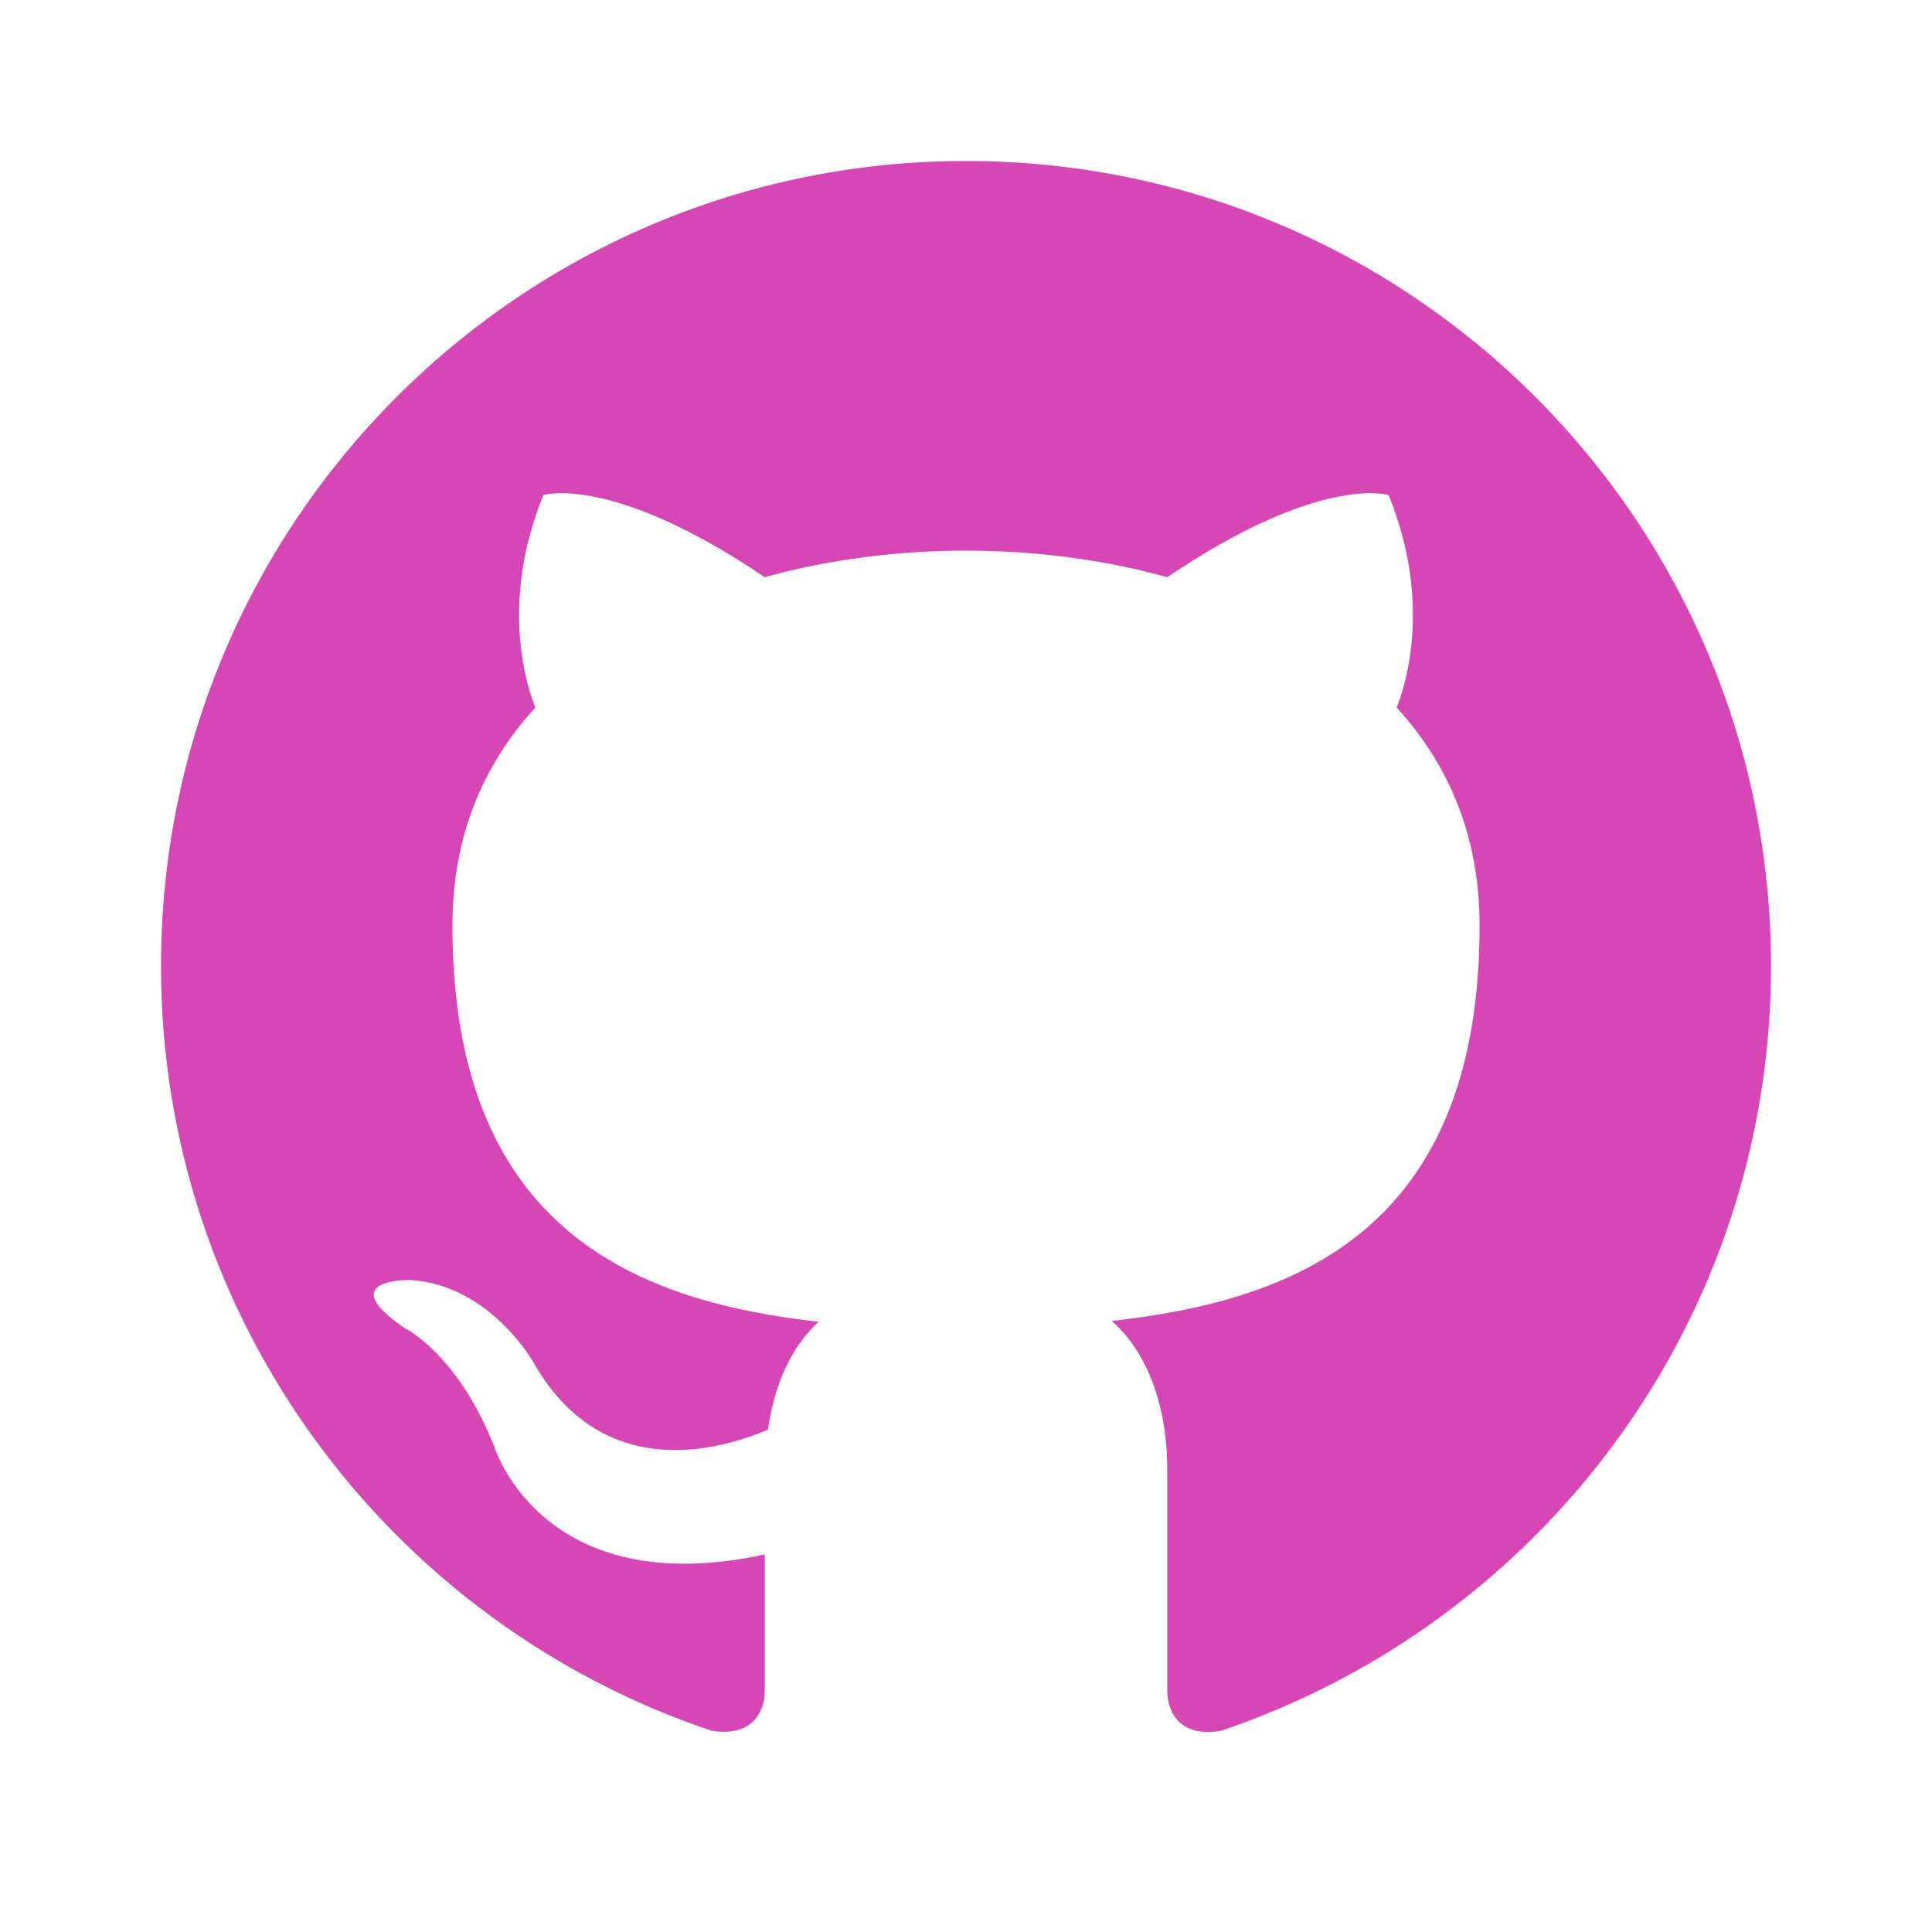
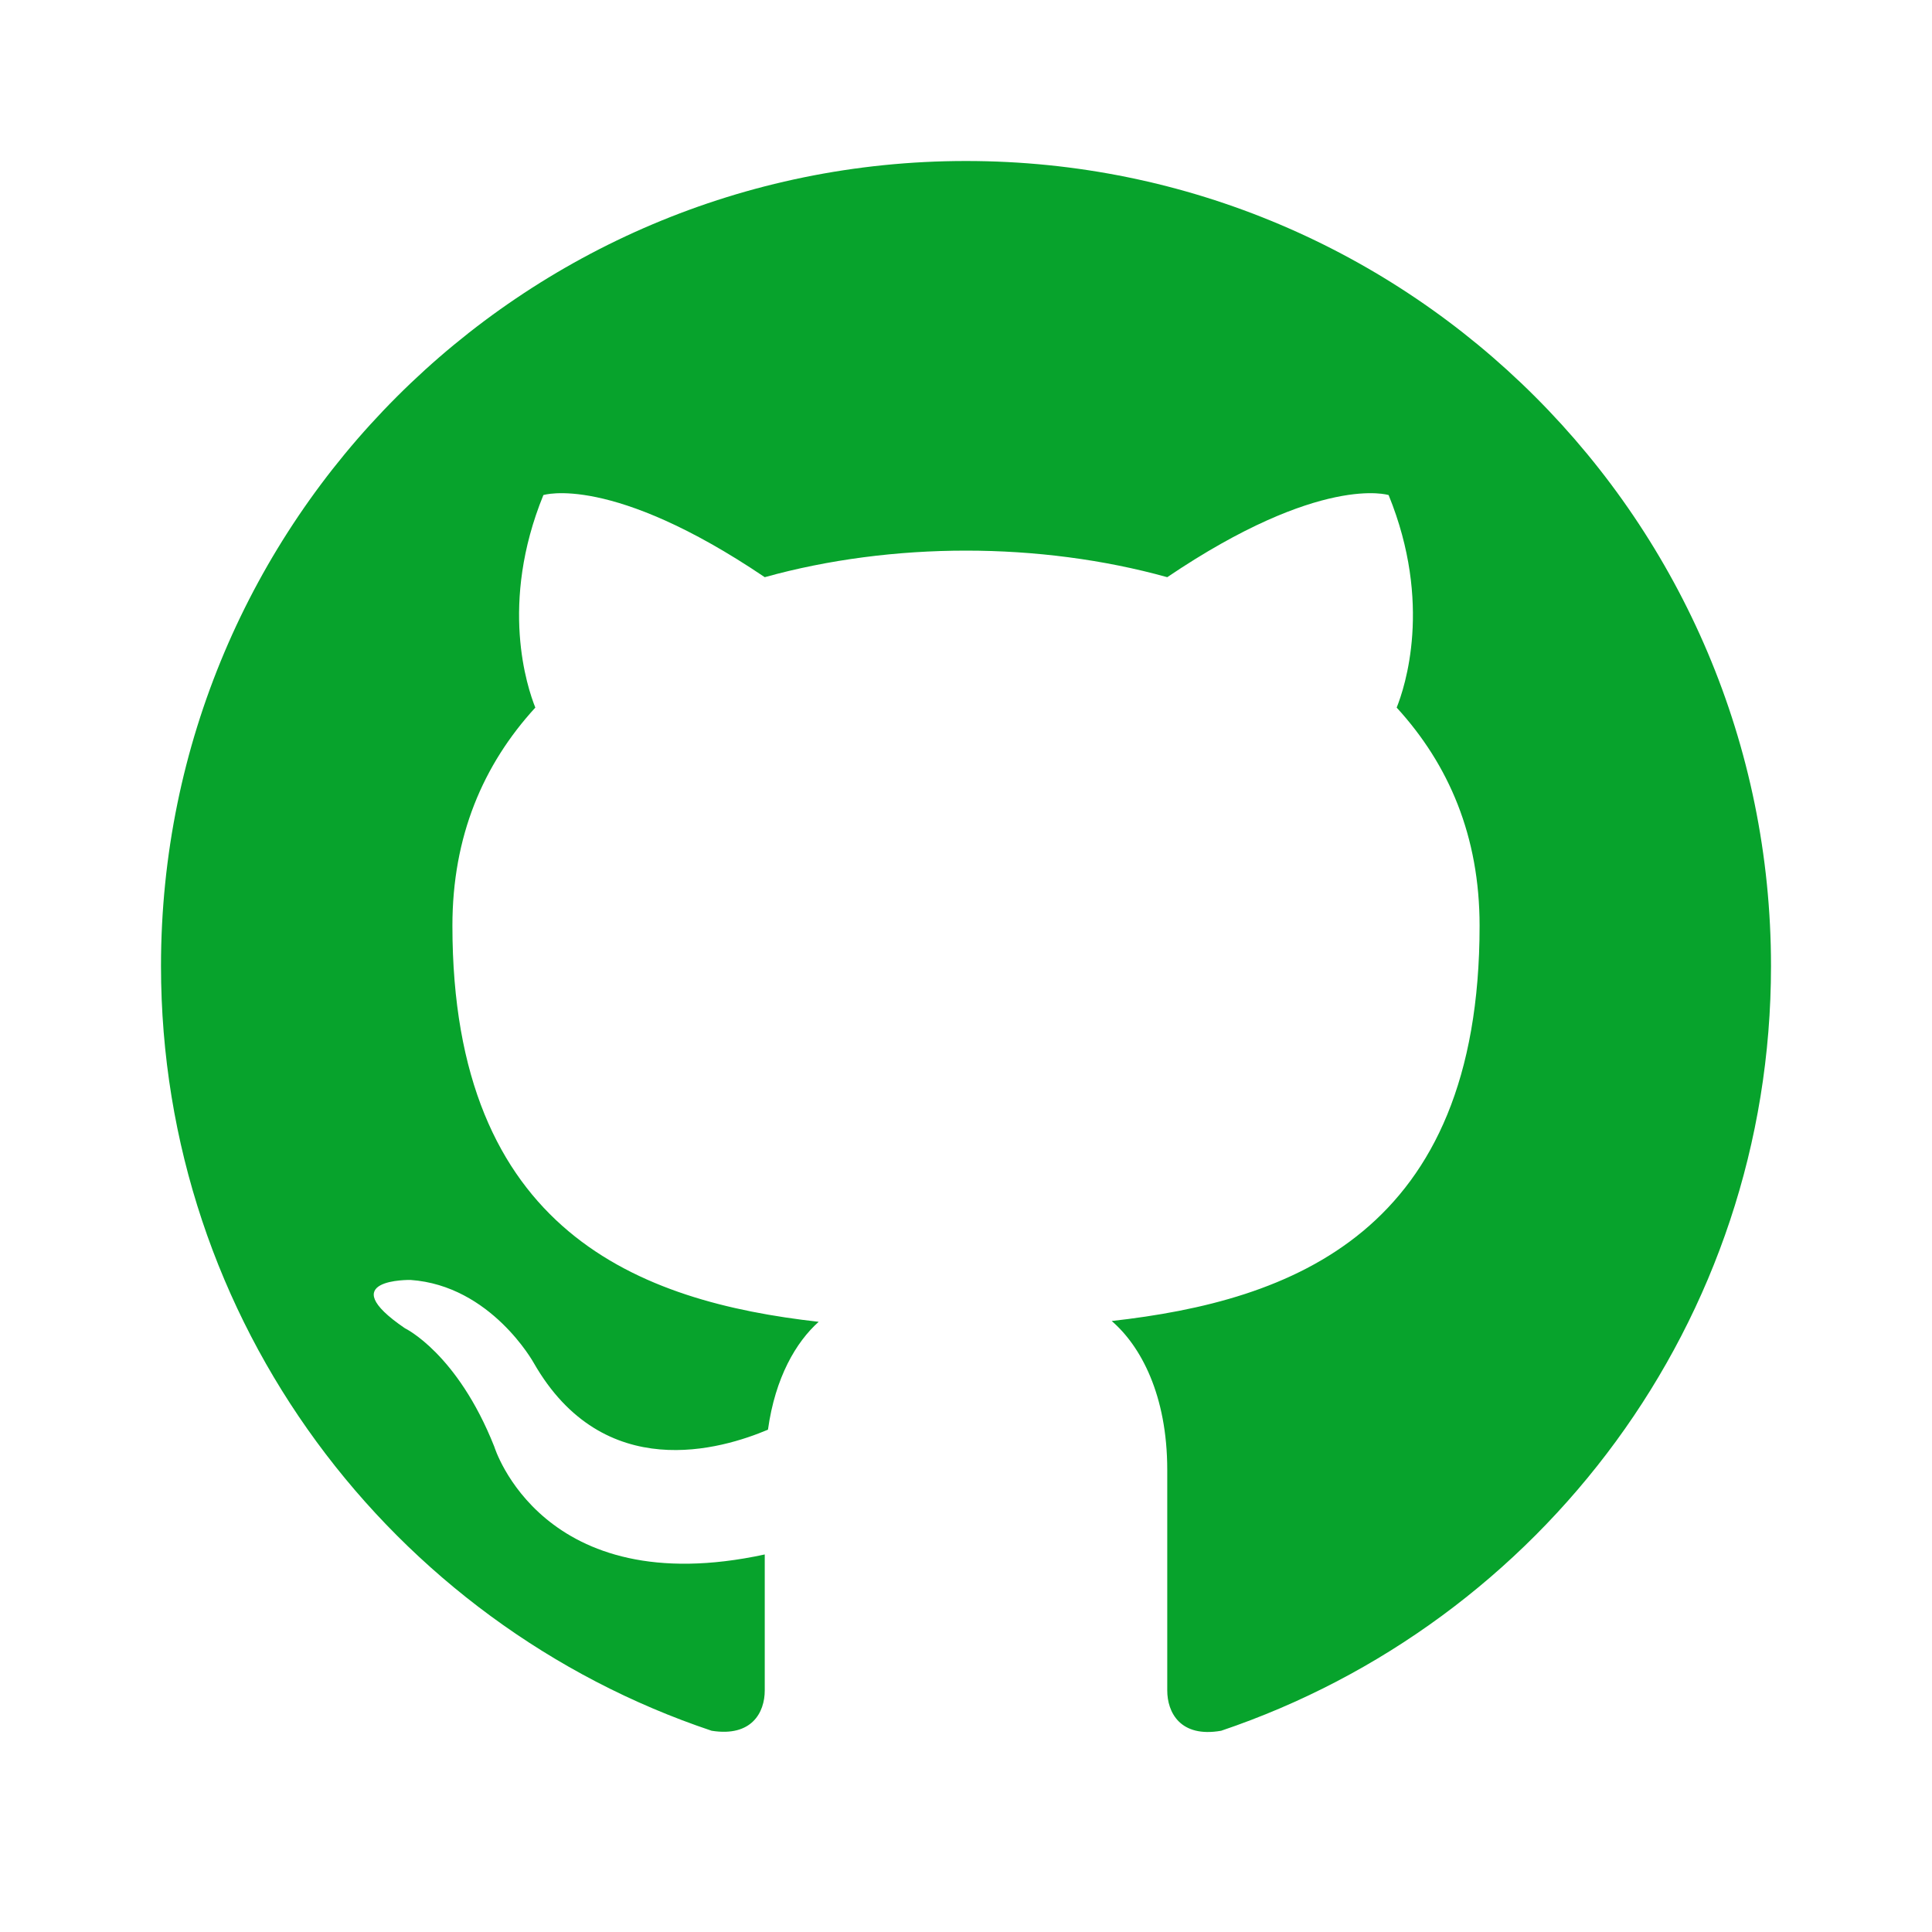
<svg xmlns="http://www.w3.org/2000/svg" width="24" height="24" version="1.1" viewBox="0 0 24 24">
-   <path fill="#D646B4" d="M12,2A10,10 0 0,0 2,12C2,16.42 4.87,20.17 8.84,21.5C9.34,21.58 9.5,21.27 9.5,21C9.5,20.77 9.5,20.14 9.5,19.31C6.73,19.91 6.14,17.97 6.14,17.97C5.68,16.81 5.03,16.5 5.03,16.5C4.12,15.88 5.1,15.9 5.1,15.9C6.1,15.97 6.63,16.93 6.63,16.93C7.5,18.45 8.97,18 9.54,17.76C9.63,17.11 9.89,16.67 10.17,16.42C7.95,16.17 5.62,15.31 5.62,11.5C5.62,10.39 6,9.5 6.65,8.79C6.55,8.54 6.2,7.5 6.75,6.15C6.75,6.15 7.59,5.88 9.5,7.17C10.29,6.95 11.15,6.84 12,6.84C12.85,6.84 13.71,6.95 14.5,7.17C16.41,5.88 17.25,6.15 17.25,6.15C17.8,7.5 17.45,8.54 17.35,8.79C18,9.5 18.38,10.39 18.38,11.5C18.38,15.32 16.04,16.16 13.81,16.41C14.17,16.72 14.5,17.33 14.5,18.26C14.5,19.6 14.5,20.68 14.5,21C14.5,21.27 14.66,21.59 15.17,21.5C19.14,20.16 22,16.42 22,12A10,10 0 0,0 12,2Z" />
+   <path fill="#07a32c" d="M12,2A10,10 0 0,0 2,12C2,16.42 4.87,20.17 8.84,21.5C9.34,21.58 9.5,21.27 9.5,21C9.5,20.77 9.5,20.14 9.5,19.31C6.73,19.91 6.14,17.97 6.14,17.97C5.68,16.81 5.03,16.5 5.03,16.5C4.12,15.88 5.1,15.9 5.1,15.9C6.1,15.97 6.63,16.93 6.63,16.93C7.5,18.45 8.97,18 9.54,17.76C9.63,17.11 9.89,16.67 10.17,16.42C7.95,16.17 5.62,15.31 5.62,11.5C5.62,10.39 6,9.5 6.65,8.79C6.55,8.54 6.2,7.5 6.75,6.15C6.75,6.15 7.59,5.88 9.5,7.17C10.29,6.95 11.15,6.84 12,6.84C12.85,6.84 13.71,6.95 14.5,7.17C16.41,5.88 17.25,6.15 17.25,6.15C17.8,7.5 17.45,8.54 17.35,8.79C18,9.5 18.38,10.39 18.38,11.5C18.38,15.32 16.04,16.16 13.81,16.41C14.17,16.72 14.5,17.33 14.5,18.26C14.5,19.6 14.5,20.68 14.5,21C14.5,21.27 14.66,21.59 15.17,21.5C19.14,20.16 22,16.42 22,12A10,10 0 0,0 12,2Z" />
</svg>
